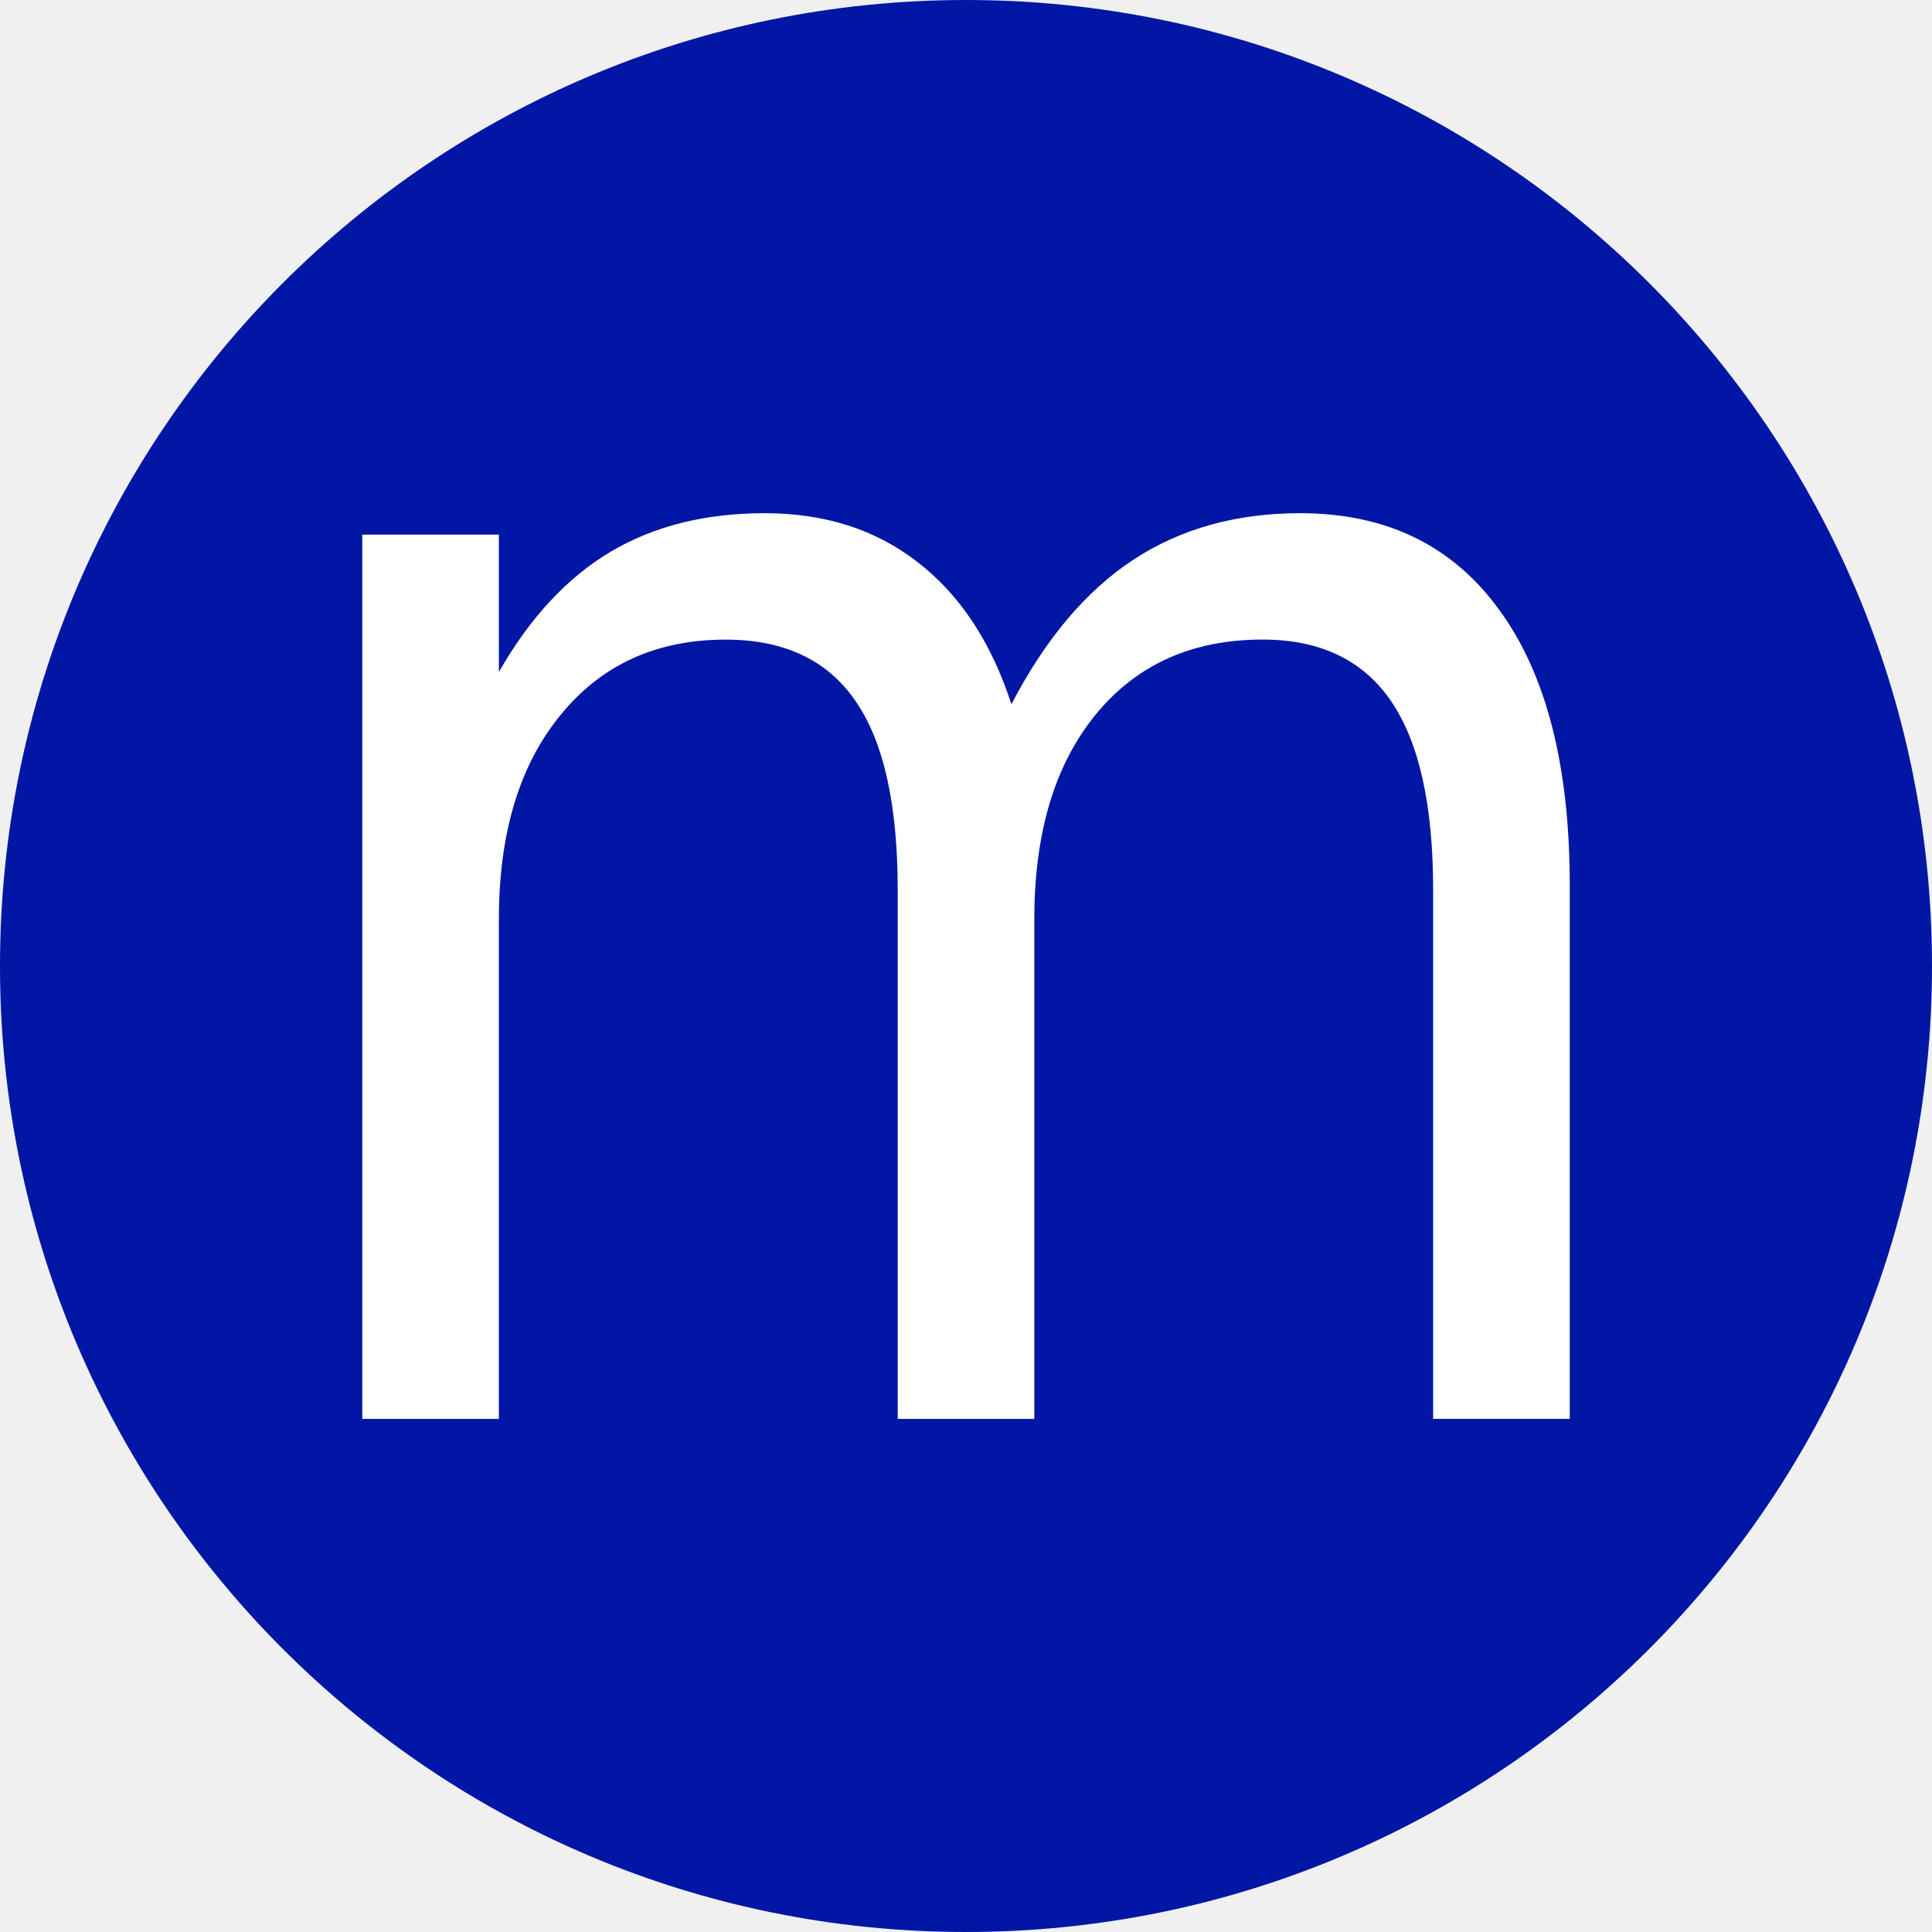
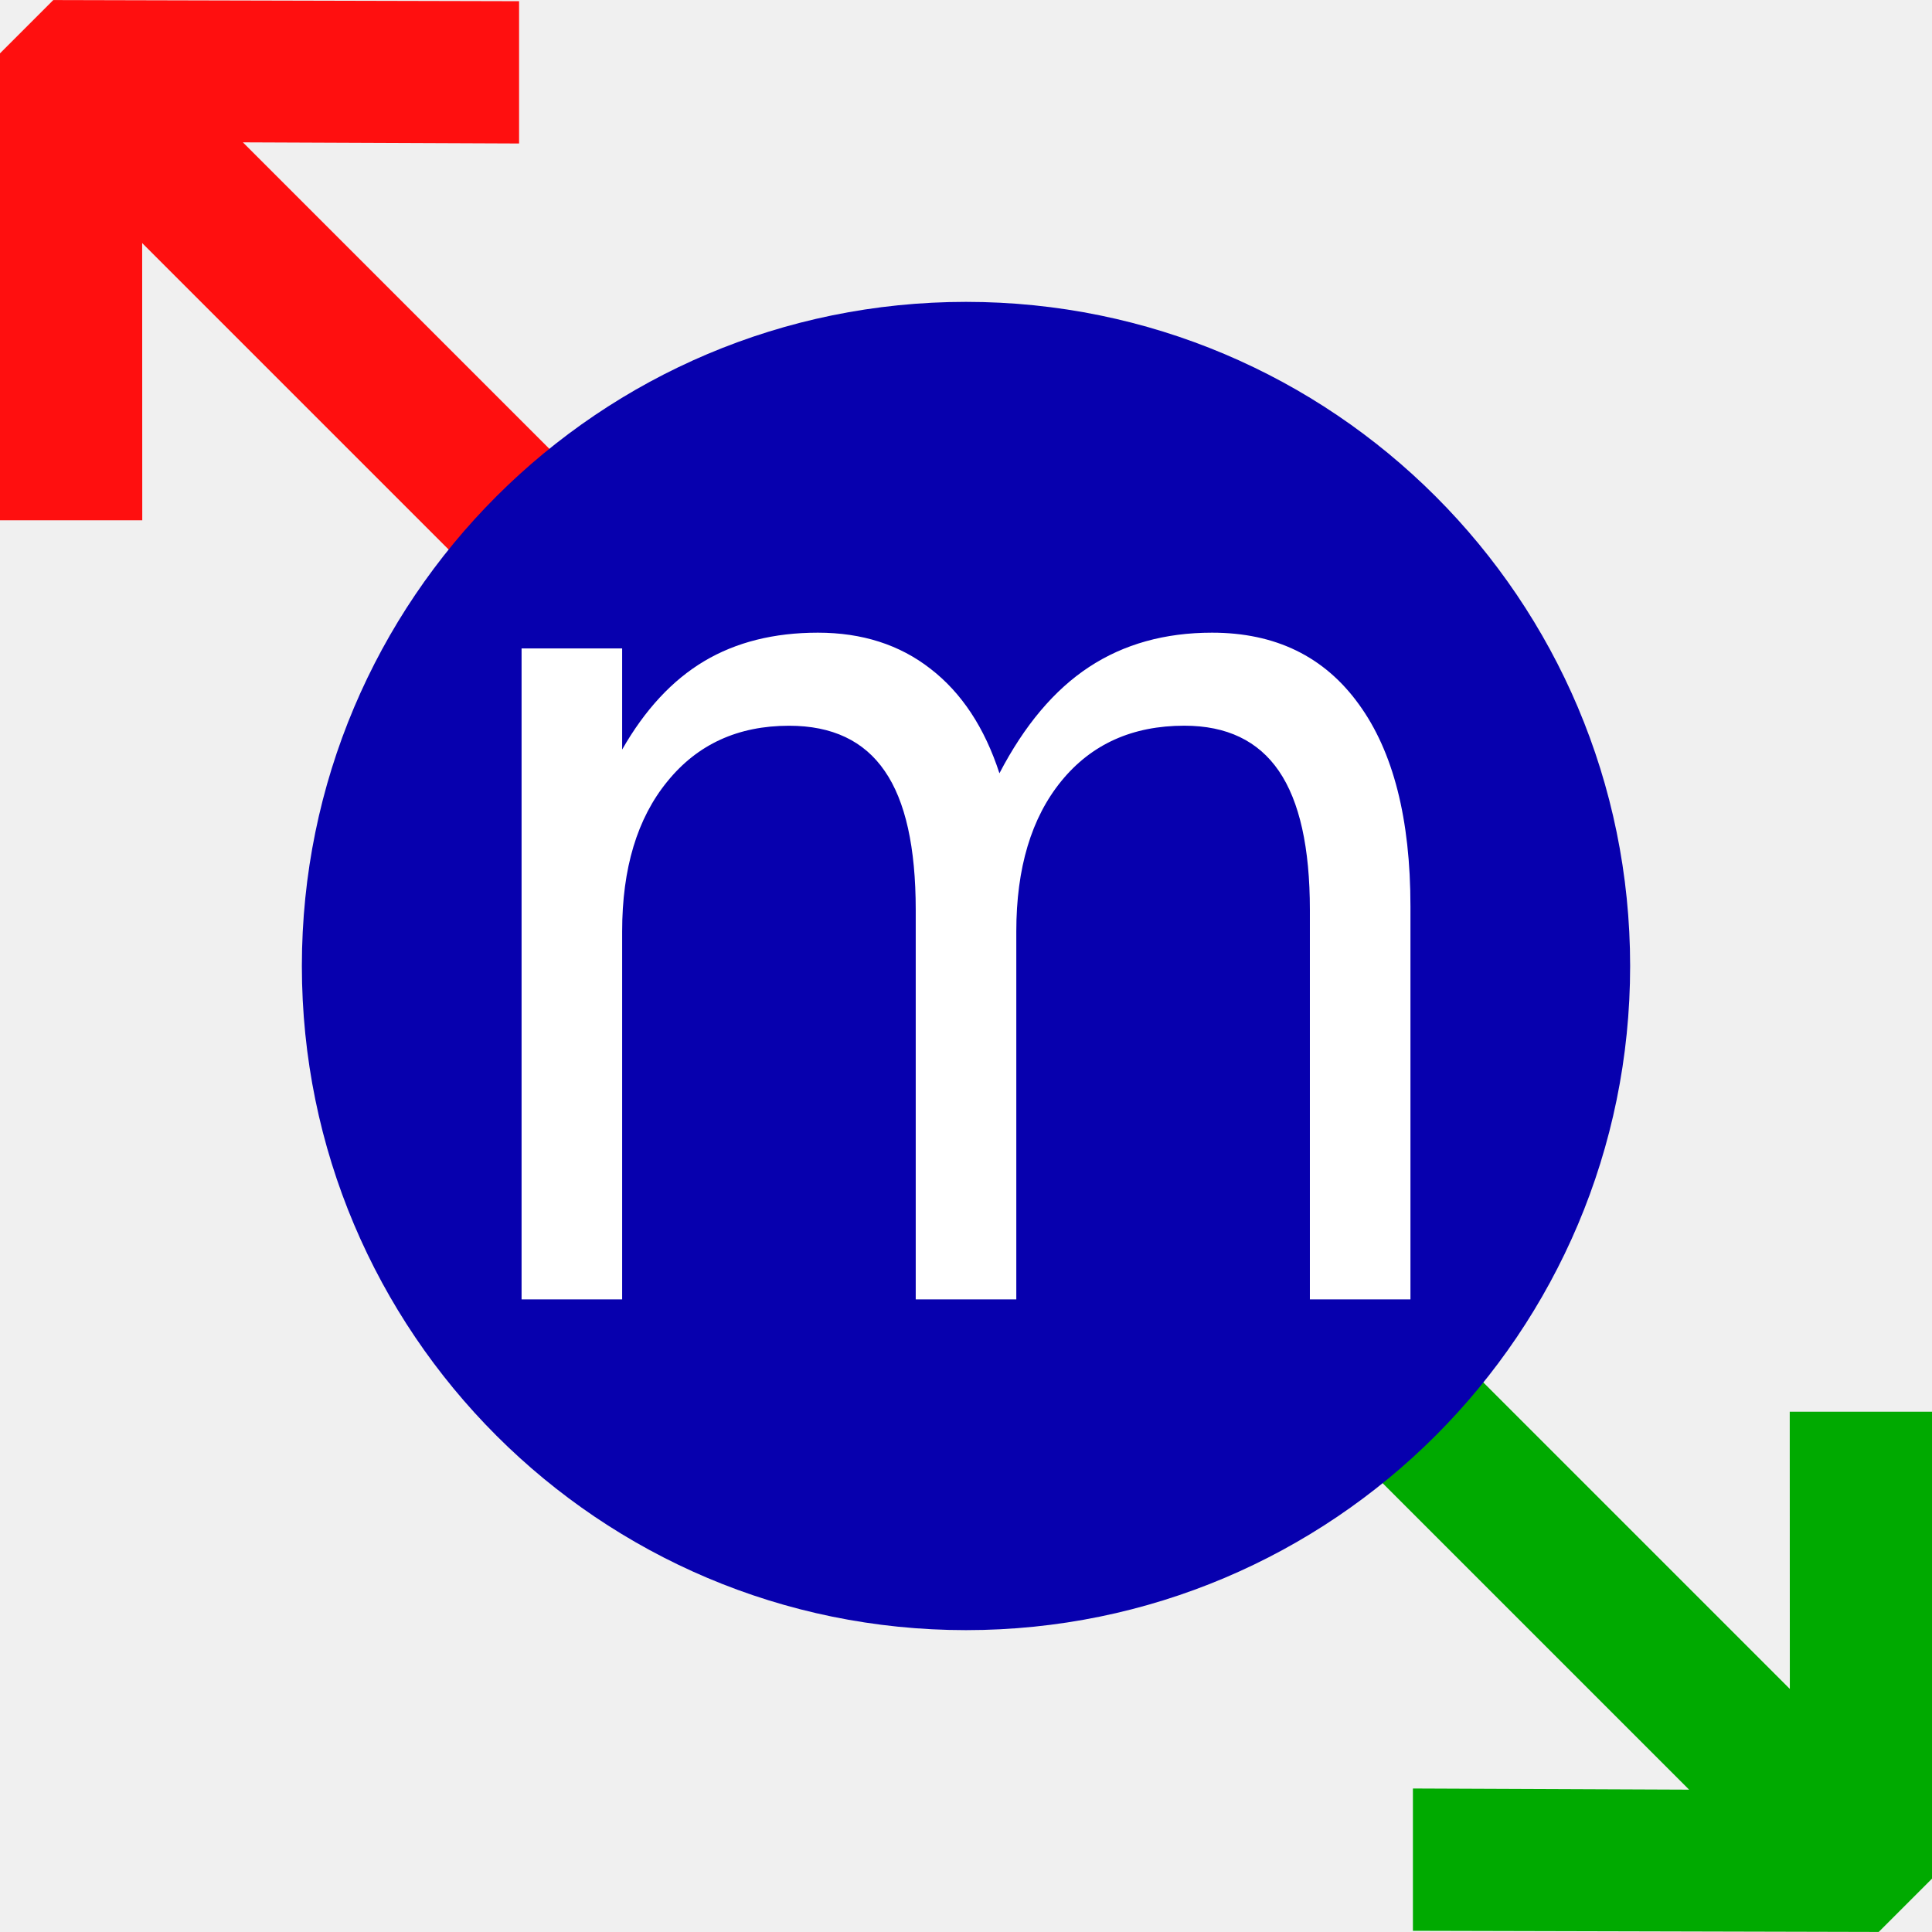
<svg xmlns="http://www.w3.org/2000/svg" width="32" height="32" id="svg5800" version="1.1" viewBox="0 0 32 32">
  <defs id="defs5802" />
  <g id="layer1">
-     <circle style="opacity:1;fill:#0016a5;fill-opacity:1;fill-rule:nonzero;stroke:none;stroke-width:2.264;stroke-linecap:square;stroke-linejoin:miter;stroke-miterlimit:4;stroke-dasharray:none;stroke-opacity:1" id="path6348" cx="16" cy="16" r="16" />
-     <g transform="matrix(0.9109814,0,0,0.9739241,3.379594,-3.488783)" style="font-style:normal;font-weight:normal;font-size:27.5px;line-height:125%;font-family:Sans;letter-spacing:0px;word-spacing:0px;fill:#000000;fill-opacity:1;stroke:none;stroke-width:1px;stroke-linecap:butt;stroke-linejoin:miter;stroke-opacity:1" id="flowRoot6350">
-       <path d="m 14.679,15.559 q 0.927,-1.665 2.216,-2.457 1.289,-0.792 3.035,-0.792 2.35,0 3.625,1.652 1.276,1.638 1.276,4.673 l 0,9.077 -2.484,0 0,-8.997 q 0,-2.162 -0.765,-3.209 -0.765,-1.047 -2.336,-1.047 -1.92,0 -3.035,1.276 -1.115,1.276 -1.115,3.478 l 0,8.5 -2.484,0 0,-8.997 q 0,-2.175 -0.765,-3.209 -0.765,-1.047 -2.363,-1.047 -1.893,0 -3.008,1.289 -1.115,1.276 -1.115,3.464 l 0,8.5 -2.484,0 0,-15.039 2.484,0 0,2.336 Q 6.207,13.626 7.388,12.968 8.57,12.31 10.195,12.31 q 1.638,0 2.78,0.833 1.155,0.833 1.705,2.417 z" style="font-size:27.5px;fill:#ffffff;fill-opacity:1" id="path6359" />
+     <g transform="matrix(-1.462041,1.462041,-1.462041,-1.462041,48.85788,29.45514)" style="font-style:normal;font-weight:normal;font-size:13.75px;line-height:125%;font-family:Sans;letter-spacing:0px;word-spacing:0px;fill:#00aa00;fill-opacity:1;stroke:none;stroke-width:1px;stroke-linecap:butt;stroke-linejoin:miter;stroke-opacity:1" id="flowRoot4141">
+       <path d="m 6.333,5.197 0.604,0 2.632,2.645 -0.806,0.806 -1.558,-1.571 0,8.191 -1.141,0 0,-8.191 L 4.494,8.648 3.688,7.842 6.333,5.197 Z" id="path4150" />
+     </g>
+     <g transform="matrix(1.462041,-1.462041,1.462041,1.462041,-16.85788,2.544861)" style="font-style:normal;font-weight:normal;font-size:13.75px;line-height:125%;font-family:Sans;letter-spacing:0px;word-spacing:0px;fill:#ff0f0f;fill-opacity:1;stroke:none;stroke-width:1px;stroke-linecap:butt;stroke-linejoin:miter;stroke-opacity:1" id="flowRoot4141-2">
+       <path d="m 6.333,5.197 0.604,0 2.632,2.645 -0.806,0.806 -1.558,-1.571 0,8.191 -1.141,0 0,-8.191 L 4.494,8.648 3.688,7.842 6.333,5.197 Z" id="path4150-8" style="fill:#ff0f0f;fill-opacity:1" />
+     </g>
+     <g id="g4136" transform="matrix(0.7361397,0,0,0.7361397,4.221766,4.221766)">
+       <circle r="14.943" cy="16" cx="16" id="path6348" style="opacity:1;fill:#0700ae;fill-opacity:1;fill-rule:nonzero;stroke:none;stroke-width:2.114;stroke-linecap:square;stroke-linejoin:miter;stroke-miterlimit:4;stroke-dasharray:none;stroke-opacity:1" />
+       <g id="flowRoot6350" style="font-style:normal;font-weight:normal;font-size:27.5px;line-height:125%;font-family:Sans;letter-spacing:0px;word-spacing:0px;fill:#ffffff;fill-opacity:1;stroke:none;stroke-width:1px;stroke-linecap:butt;stroke-linejoin:miter;stroke-opacity:1" transform="matrix(0.9109814,0,0,0.9739241,3.379594,-3.488783)">
+         <path id="path6359" style="font-size:27.5px;fill:#ffffff;fill-opacity:1" d="m 14.679,15.559 q 0.927,-1.665 2.216,-2.457 1.289,-0.792 3.035,-0.792 2.35,0 3.625,1.652 1.276,1.638 1.276,4.673 l 0,9.077 -2.484,0 0,-8.997 q 0,-2.162 -0.765,-3.209 -0.765,-1.047 -2.336,-1.047 -1.92,0 -3.035,1.276 -1.115,1.276 -1.115,3.478 l 0,8.5 -2.484,0 0,-8.997 q 0,-2.175 -0.765,-3.209 -0.765,-1.047 -2.363,-1.047 -1.893,0 -3.008,1.289 -1.115,1.276 -1.115,3.464 l 0,8.5 -2.484,0 0,-15.039 2.484,0 0,2.336 Q 6.207,13.626 7.388,12.968 8.57,12.31 10.195,12.31 q 1.638,0 2.78,0.833 1.155,0.833 1.705,2.417 z" />
+       </g>
    </g>
  </g>
</svg>
